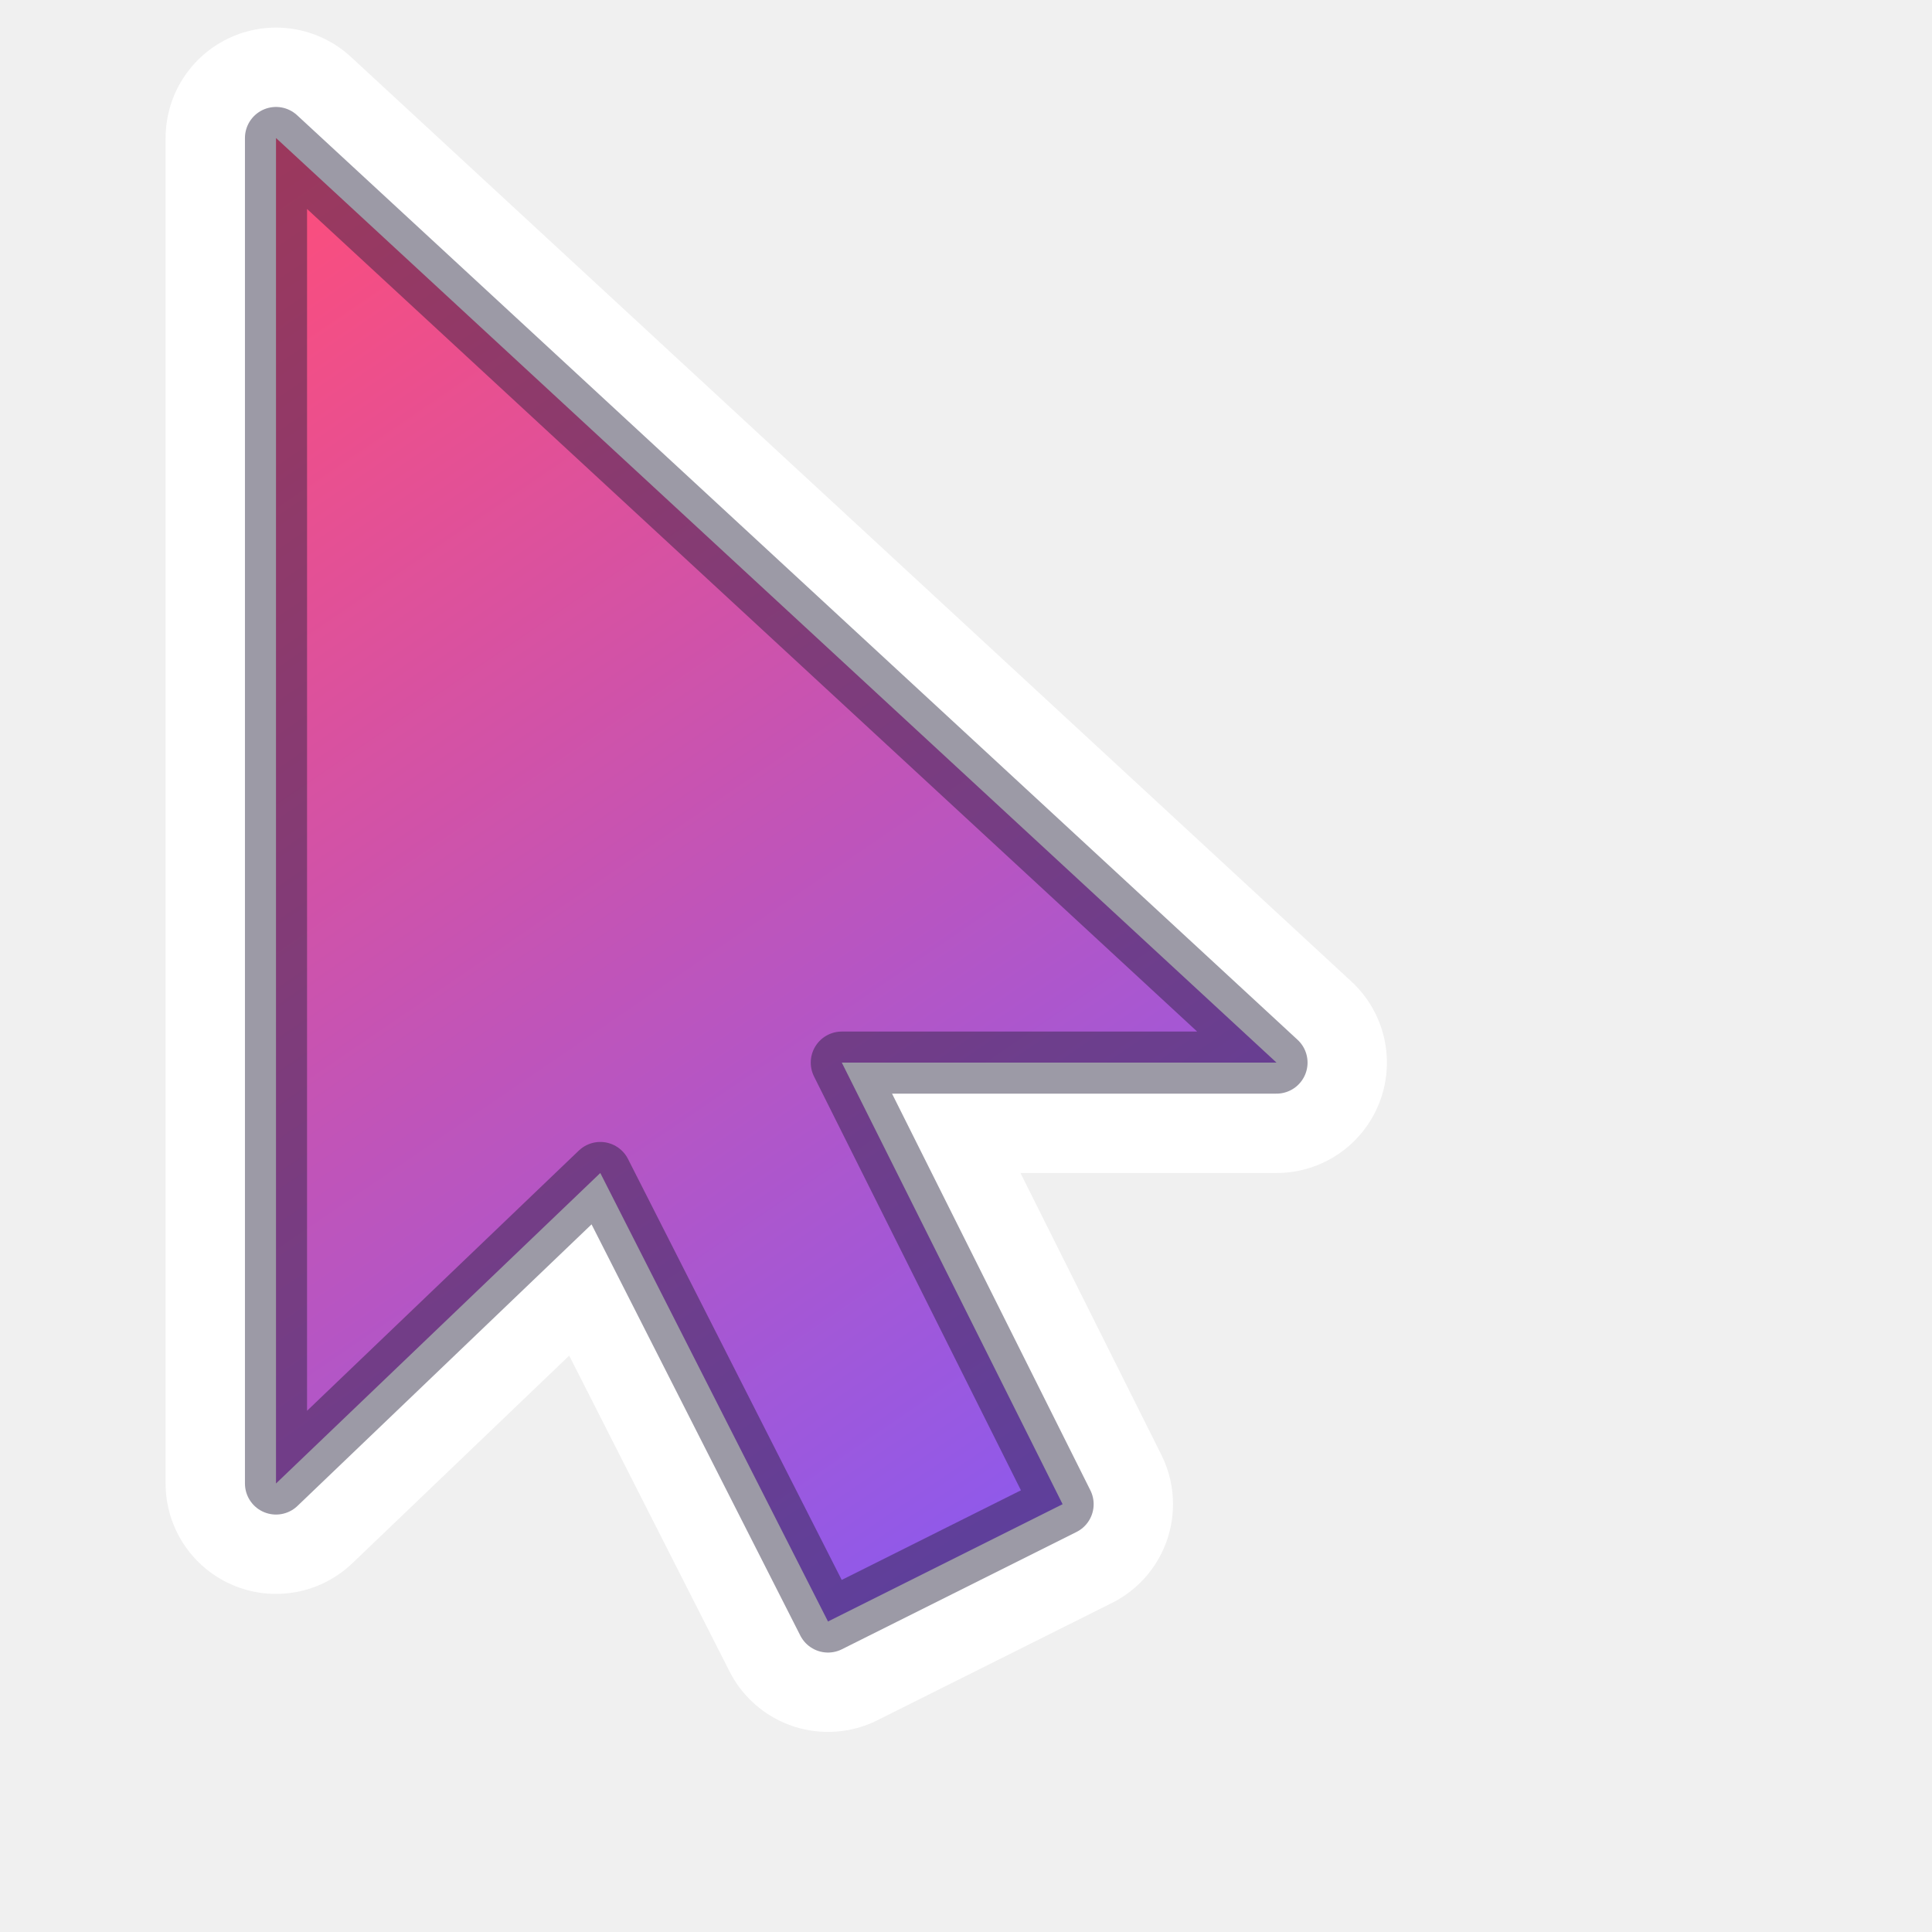
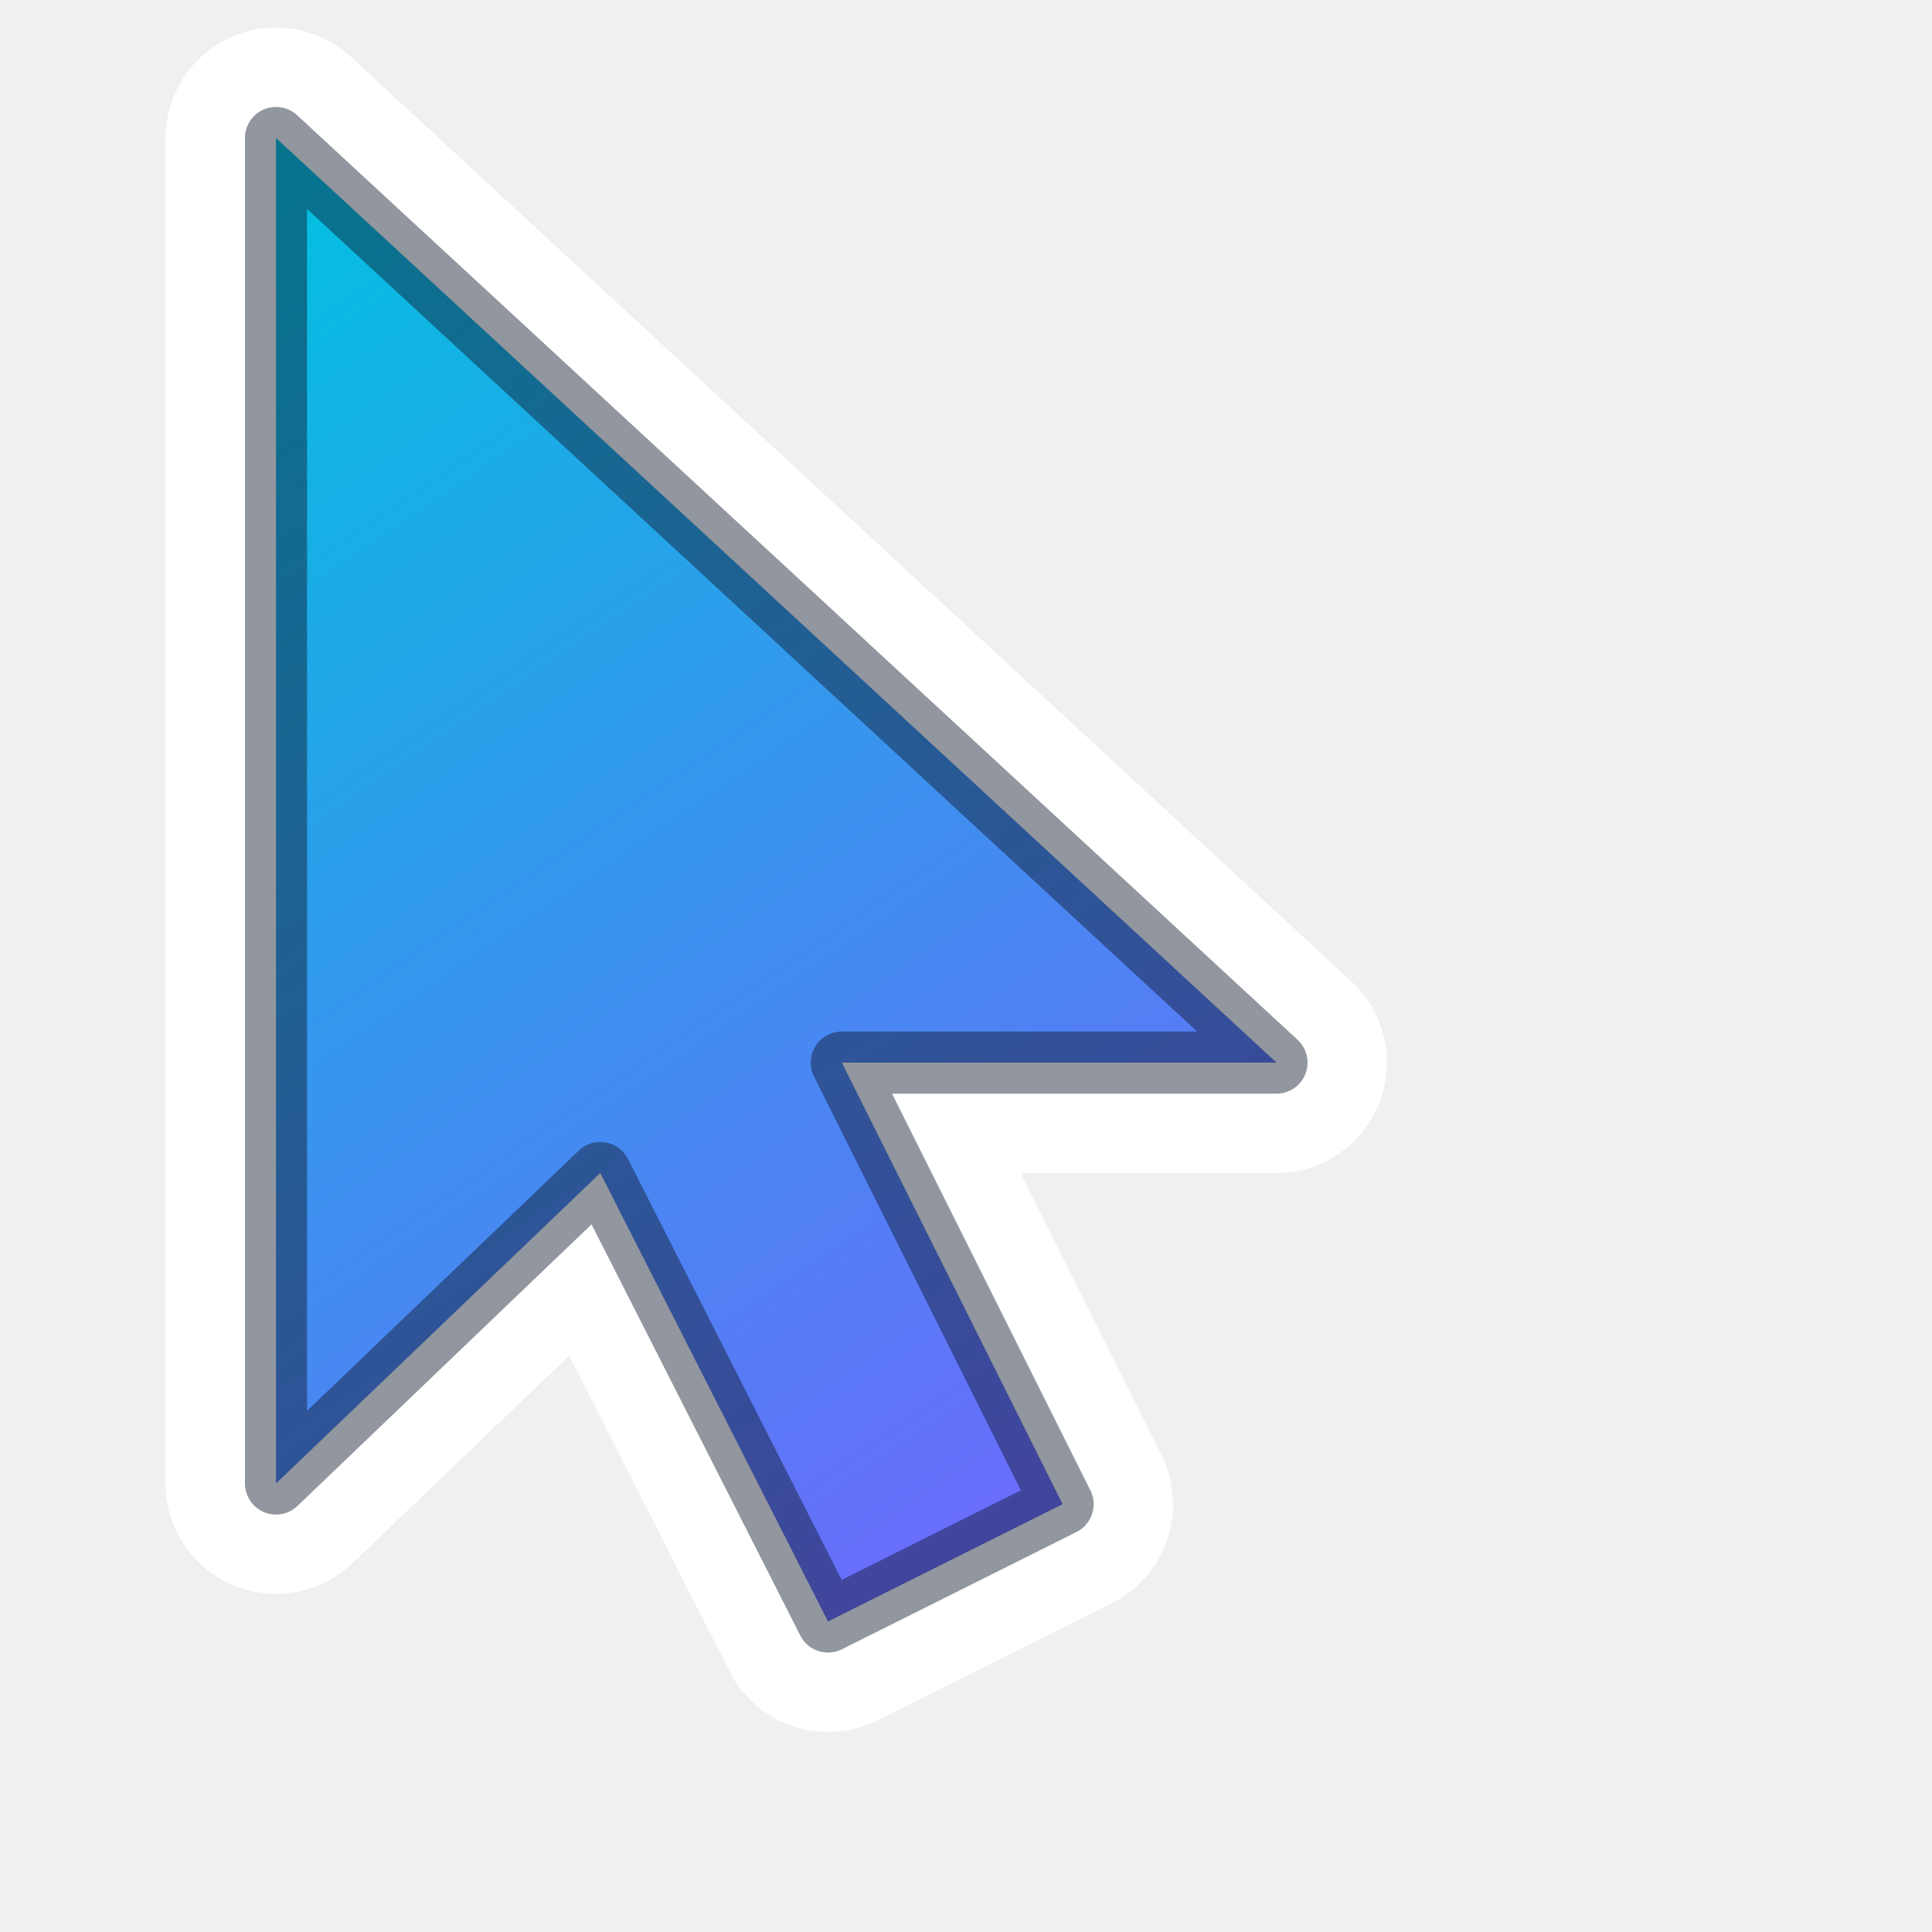
<svg xmlns="http://www.w3.org/2000/svg" width="28" height="28" viewBox="0 0 28 28">
  <defs>
    <linearGradient id="cg" x1="4" y1="2" x2="19" y2="24" gradientUnits="userSpaceOnUse">
-       <stop offset="0" stop-color="#ff4d79" />
-       <stop offset="1" stop-color="#7b5cff" />
+       <stop offset="0" stop-color="#00c2e0" />
+       <stop offset="1" stop-color="#7d5cff" />
    </linearGradient>
  </defs>
  <path d="M4 2 L4 21.5 L8.7 17 L12 23.5 L15.4 21.8 L12.2 15.4 L18.5 15.4 Z" fill="#fff" stroke="#fff" stroke-width="3.2" stroke-linejoin="round" />
-   <path d="M4 2 L4 21.5 L8.7 17 L12 23.5 L15.4 21.8 L12.2 15.4 L18.5 15.4 Z" fill="url(#cg)" stroke="#241f3a" stroke-opacity=".45" stroke-width=".9" stroke-linejoin="round" />
+   <path d="M4 2 L4 21.5 L8.7 17 L12 23.5 L15.4 21.8 L12.2 15.4 L18.5 15.4 Z" fill="url(#cg)" stroke="#0e1729" stroke-opacity=".45" stroke-width=".9" stroke-linejoin="round" />
</svg>
